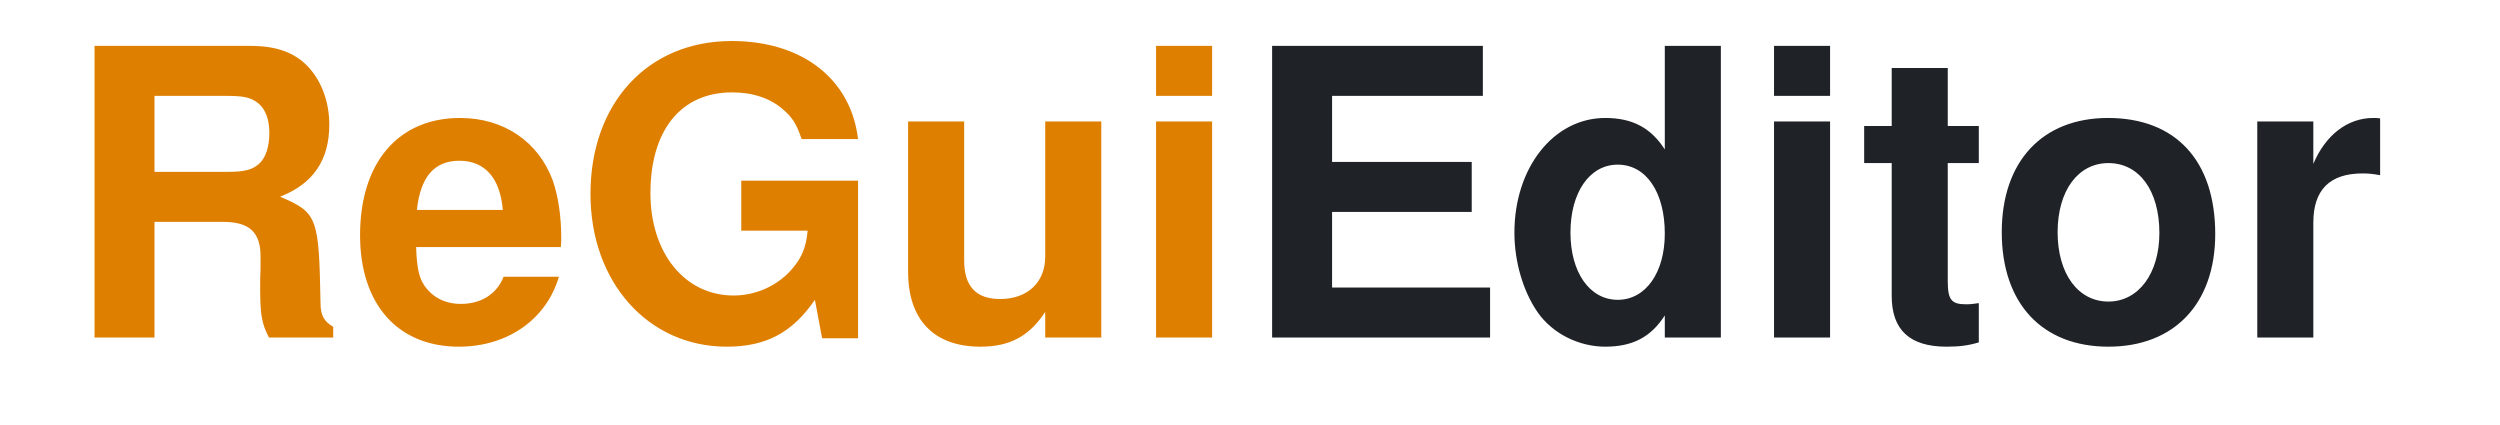
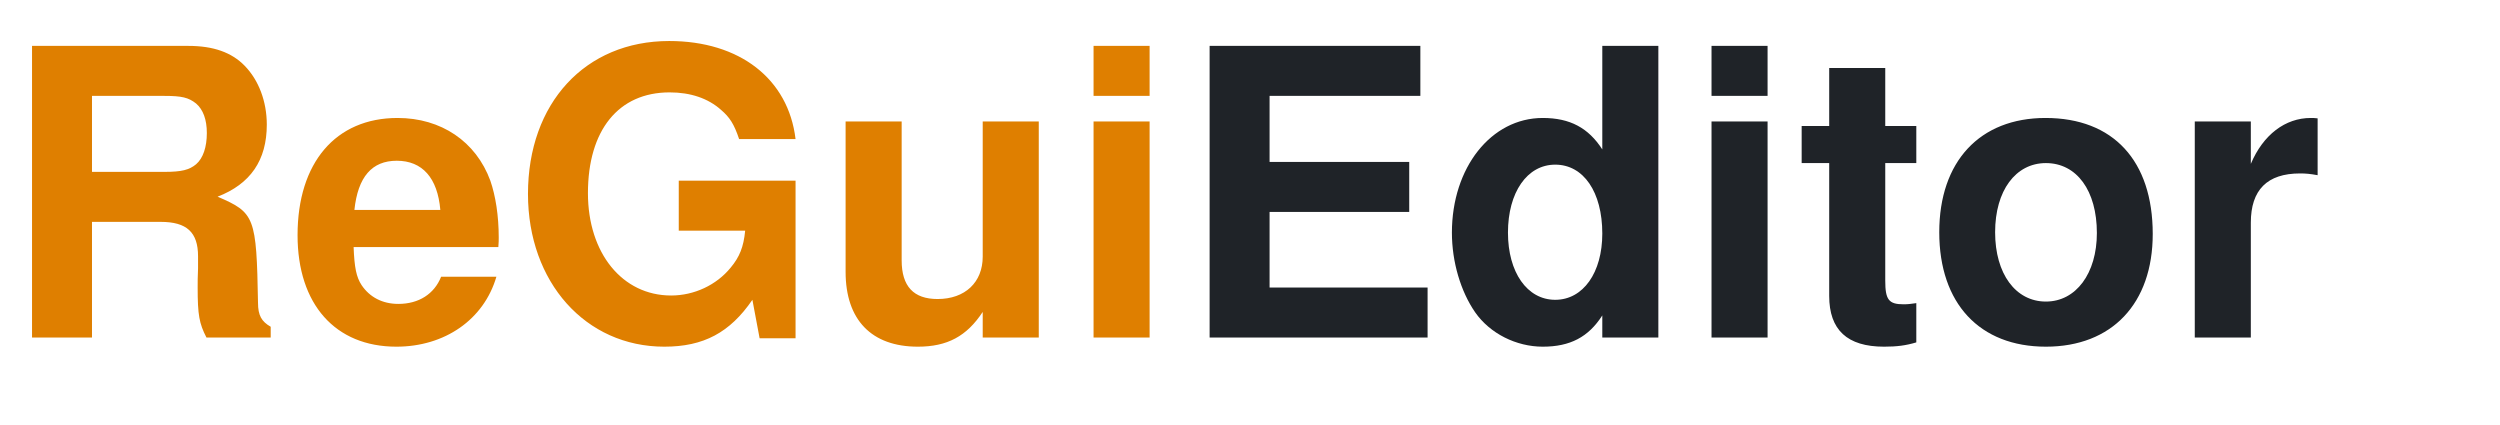
- <svg xmlns="http://www.w3.org/2000/svg" width="200" height="34" viewBox="0 0 190 34">
+ <svg xmlns="http://www.w3.org/2000/svg" width="200" height="34" viewBox="0 0 200 34">
  <style>
        text {
            font: 600 32px -apple-system, "Segoe UI", Helvetica, Arial, sans-serif;
            fill: #1f2328;
-             word-spacing: -4px;
        }

        .accent {
            fill: #DF7F00;
        }

        @media (prefers-color-scheme: dark) {
            text {
                fill: #f0f6fc;
            }
        }
    </style>
  <text x="0" y="27">
    <tspan class="accent">ReGui</tspan>Editor</text>
</svg>
